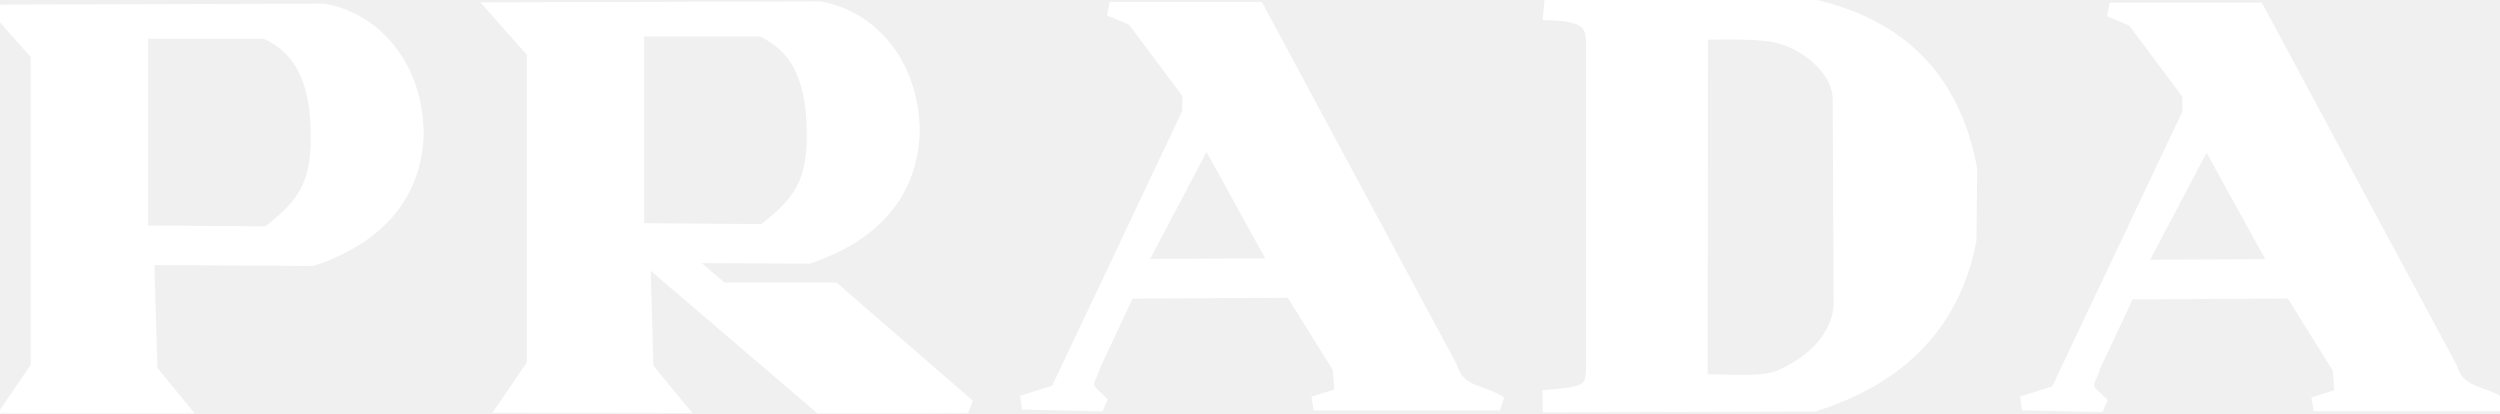
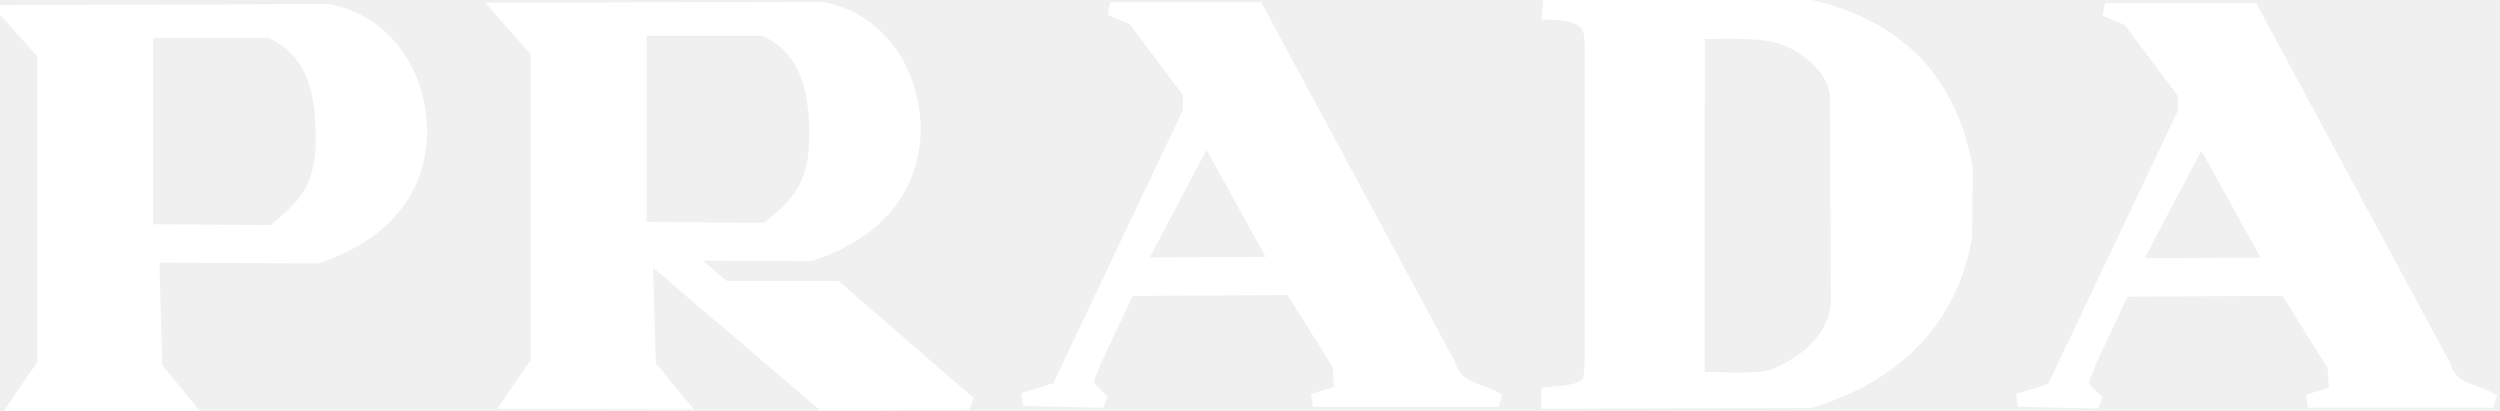
- <svg xmlns="http://www.w3.org/2000/svg" width="127" height="21" viewBox="0 0 127 21" fill="none">
-   <g clip-path="url(#clip0_35_802)">
-     <path fill-rule="evenodd" clip-rule="evenodd" d="M0 0.592L1.92 2.762V18.644L0.497 20.723L9.21 20.736L7.639 18.824L7.476 13.104L15.877 13.15C18.424 12.3 21.041 10.488 21.167 6.825C21.127 3.275 18.965 0.998 16.455 0.545L0 0.592ZM7.165 1.607V11.811L13.611 11.858C15.077 10.672 16.189 9.764 16.145 6.918C16.124 4.597 15.635 2.573 13.477 1.608L7.165 1.607ZM25.199 0.476L27.119 2.647V18.529L25.696 20.608L34.409 20.621L32.838 18.709L32.675 12.989H32.71L41.711 20.685L49.181 20.624L42.364 14.713H36.672L34.666 13L41.076 13.034C43.623 12.184 46.24 10.373 46.366 6.709C46.327 3.16 44.164 0.883 41.654 0.43L25.199 0.476ZM32.364 1.492V11.695L38.81 11.742C40.277 10.556 41.388 9.648 41.344 6.801C41.323 4.481 40.834 2.456 38.676 1.492H32.364ZM56.373 0.453H63.886L73.665 18.644C74.088 20.049 75.354 19.876 76.199 20.492H66.731L68.153 20.046L68.064 18.691L65.619 14.766L57.306 14.813L55.529 18.599C55.469 19.03 55.01 19.357 55.351 19.892L56.018 20.538L51.928 20.445L53.707 19.892L60.418 5.717V4.747L57.583 0.955L56.373 0.453ZM57.832 13.517L61.285 6.964L64.879 13.48L57.832 13.517ZM107.174 0.493H114.686L124.466 18.684C124.889 20.089 126.155 19.916 127 20.531H117.531L118.954 20.084L118.865 18.73L116.42 14.806L108.108 14.853L106.33 18.638C106.27 19.07 105.811 19.396 106.151 19.931L106.818 20.578L102.729 20.485L104.508 19.931L111.219 5.757V4.786L108.384 0.995L107.174 0.493ZM108.633 13.557L112.086 7.005L115.681 13.52L108.633 13.557ZM78.797 0.264L92.18 0.338C96.49 1.35 99.232 3.989 100.082 8.593L100.046 12.184C99.26 16.287 96.686 19.118 92.145 20.551L78.726 20.588L78.724 20.154C80.764 19.999 80.927 19.766 80.932 18.552V2.189C80.909 1.291 80.73 0.732 78.761 0.671L78.797 0.264ZM86.404 1.664L86.391 19.368C88.156 19.374 89.688 19.54 90.553 19.097C92.513 18.2 93.423 16.822 93.507 15.527L93.46 5.073C93.46 3.401 91.65 2.22 90.604 1.912C89.857 1.635 88.365 1.623 86.404 1.664Z" fill="white" stroke="white" stroke-width="0.718" stroke-miterlimit="2.613" />
-   </g>
-   <defs>
-     <clipPath id="clip0_35_802">
-       <rect width="127" height="21" fill="white" />
-     </clipPath>
-   </defs>
+ <svg xmlns="http://www.w3.org/2000/svg" width="195" height="32" viewBox="0 0 195 32" fill="none">
+   <path fill-rule="evenodd" clip-rule="evenodd" d="M0.482 0.902L3.414 4.208V28.411L1.241 31.577L14.55 31.598L12.151 28.684L11.902 19.968L24.735 20.038C28.625 18.742 32.624 15.982 32.816 10.4C32.755 4.99 29.452 1.521 25.618 0.831L0.482 0.902ZM11.427 2.45V17.998L21.273 18.069C23.513 16.262 25.212 14.879 25.144 10.541C25.111 7.004 24.365 3.92 21.069 2.45L11.427 2.45ZM38.975 0.725L41.907 4.033V28.235L39.734 31.403L53.043 31.422L50.644 28.508L50.395 19.792H50.448L64.198 31.521L75.609 31.427L65.195 22.419H56.5L53.436 19.809L63.228 19.862C67.118 18.567 71.116 15.806 71.309 10.224C71.248 4.815 67.946 1.345 64.111 0.656L38.975 0.725ZM49.919 2.273V17.821L59.766 17.892C62.007 16.086 63.704 14.702 63.636 10.364C63.604 6.828 62.858 3.743 59.562 2.273H49.919ZM86.595 0.691H98.071L113.009 28.411C113.656 30.551 115.589 30.287 116.88 31.225H102.416L104.59 30.546L104.454 28.482L100.719 22.501L88.021 22.572L85.305 28.342C85.214 28.998 84.512 29.496 85.033 30.311L86.052 31.296L79.805 31.155L82.522 30.311L92.774 8.712V7.234L88.442 1.455L86.595 0.691ZM88.824 20.598L94.098 10.612L99.589 20.542L88.824 20.598ZM164.197 0.751H175.672L190.611 28.471C191.257 30.612 193.191 30.348 194.482 31.286H180.017L182.191 30.605L182.055 28.541L178.32 22.562L165.622 22.633L162.906 28.401C162.815 29.058 162.114 29.556 162.634 30.372L163.653 31.356L157.407 31.216L160.123 30.372L170.376 8.772V7.293L166.044 1.516L164.197 0.751ZM166.425 20.659L171.699 10.674L177.191 20.601L166.425 20.659ZM120.849 0.402L141.292 0.515C147.875 2.057 152.064 6.079 153.363 13.095L153.308 18.567C152.108 24.819 148.175 29.132 141.238 31.316L120.74 31.373L120.737 30.711C123.853 30.475 124.102 30.12 124.11 28.27V3.335C124.075 1.967 123.802 1.116 120.794 1.022L120.849 0.402ZM132.469 2.536L132.45 29.513C135.146 29.523 137.485 29.775 138.806 29.101C141.801 27.733 143.191 25.633 143.319 23.66L143.247 7.73C143.248 5.182 140.482 3.383 138.885 2.914C137.743 2.491 135.465 2.474 132.469 2.536Z" fill="white" stroke="white" stroke-width="1.024" stroke-miterlimit="2.613" />
</svg>
